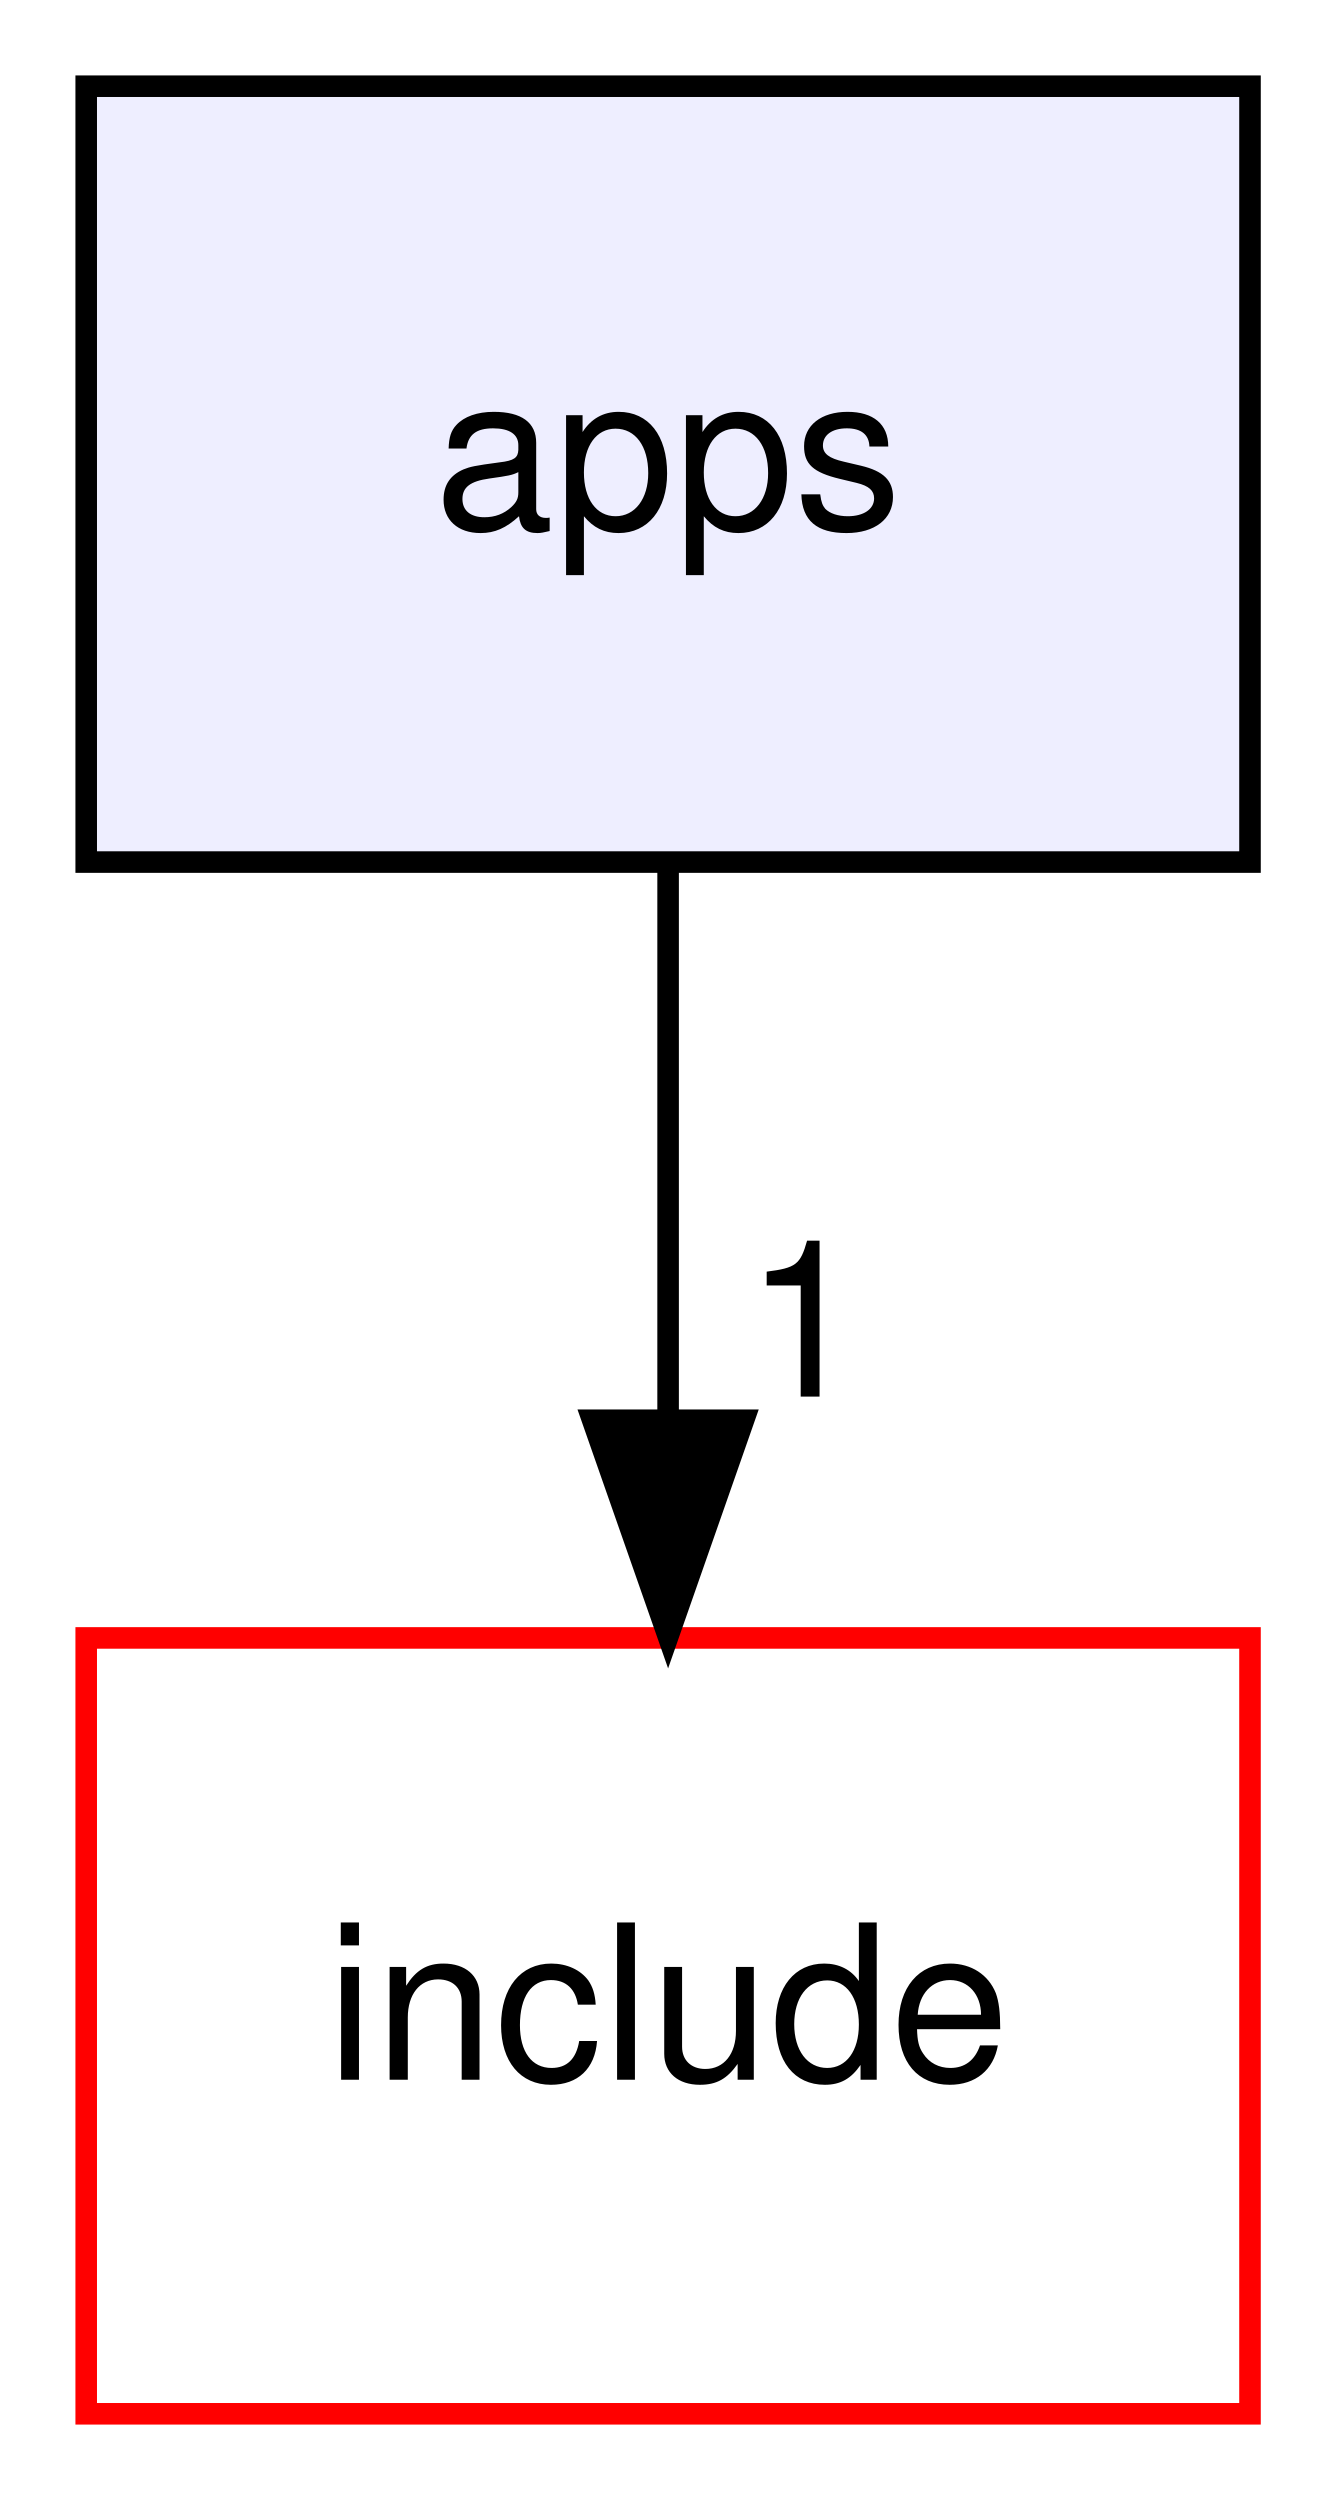
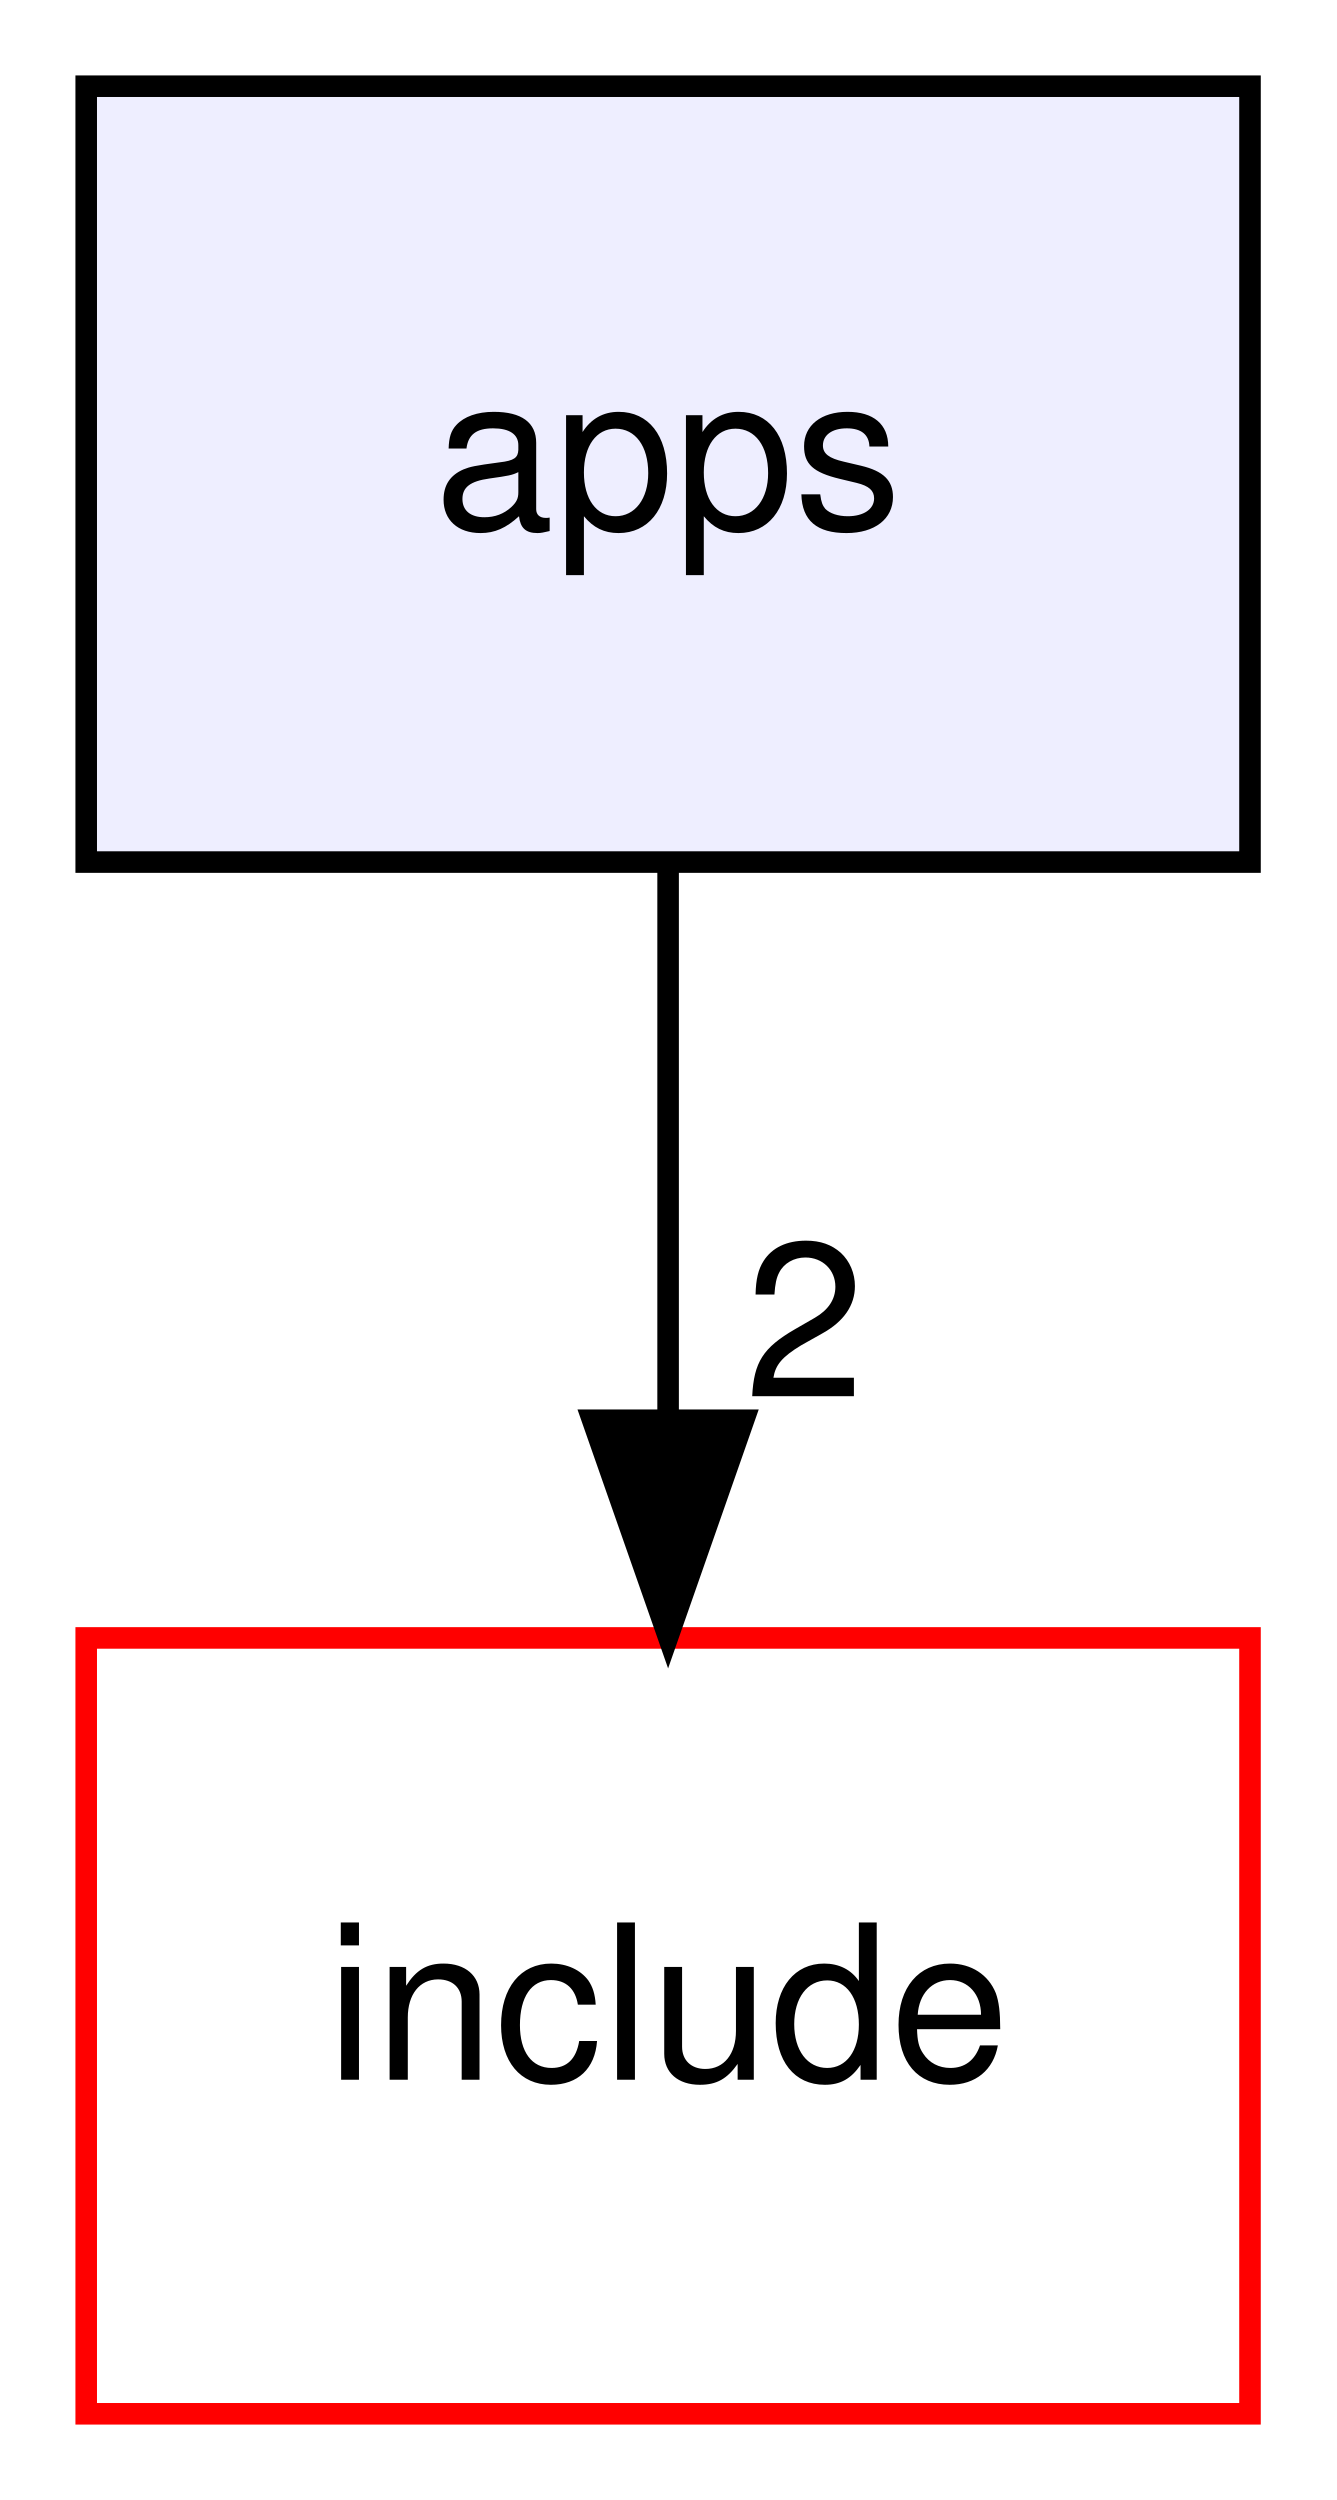
<svg xmlns="http://www.w3.org/2000/svg" xmlns:xlink="http://www.w3.org/1999/xlink" width="62pt" height="116pt" viewBox="0.00 0.00 62.00 116.00">
  <g id="graph0" class="graph" transform="scale(1 1) rotate(0) translate(4 112)">
    <g id="node1" class="node">
      <g id="a_node1">
        <a xlink:href="dir_9654b8d08f4bba4e84b362c5fd320bee.html" target="_top" xlink:title="apps">
          <polygon fill="#eeeeff" stroke="black" points="54,-108 0,-108 0,-72 54,-72 54,-108" />
          <text text-anchor="middle" x="27" y="-87.5" font-family="Helvetica,sans-Serif" font-size="10.00">apps</text>
        </a>
      </g>
    </g>
    <g id="node2" class="node">
      <g id="a_node2">
        <a xlink:href="dir_d44c64559bbebec7f509842c48db8b23.html" target="_top" xlink:title="include">
          <polygon fill="none" stroke="red" points="54,-36 0,-36 0,0 54,0 54,-36" />
          <text text-anchor="middle" x="27" y="-15.5" font-family="Helvetica,sans-Serif" font-size="10.00">include</text>
        </a>
      </g>
    </g>
    <g id="edge1" class="edge">
      <path fill="none" stroke="black" d="M27,-71.7C27,-63.98 27,-54.71 27,-46.11" />
      <polygon fill="black" stroke="black" points="30.5,-46.1 27,-36.1 23.5,-46.1 30.5,-46.1" />
      <g id="a_edge1-headlabel">
-         <a xlink:href="dir_000000_000001.html" target="_top" xlink:title="1">
-           <text text-anchor="middle" x="33.34" y="-47.2" font-family="Helvetica,sans-Serif" font-size="10.00">1</text>
+         <a xlink:href="dir_000000_000001.html" target="_top" xlink:title="2">
+           <text text-anchor="middle" x="33.34" y="-47.2" font-family="Helvetica,sans-Serif" font-size="10.00">2</text>
        </a>
      </g>
    </g>
  </g>
</svg>
